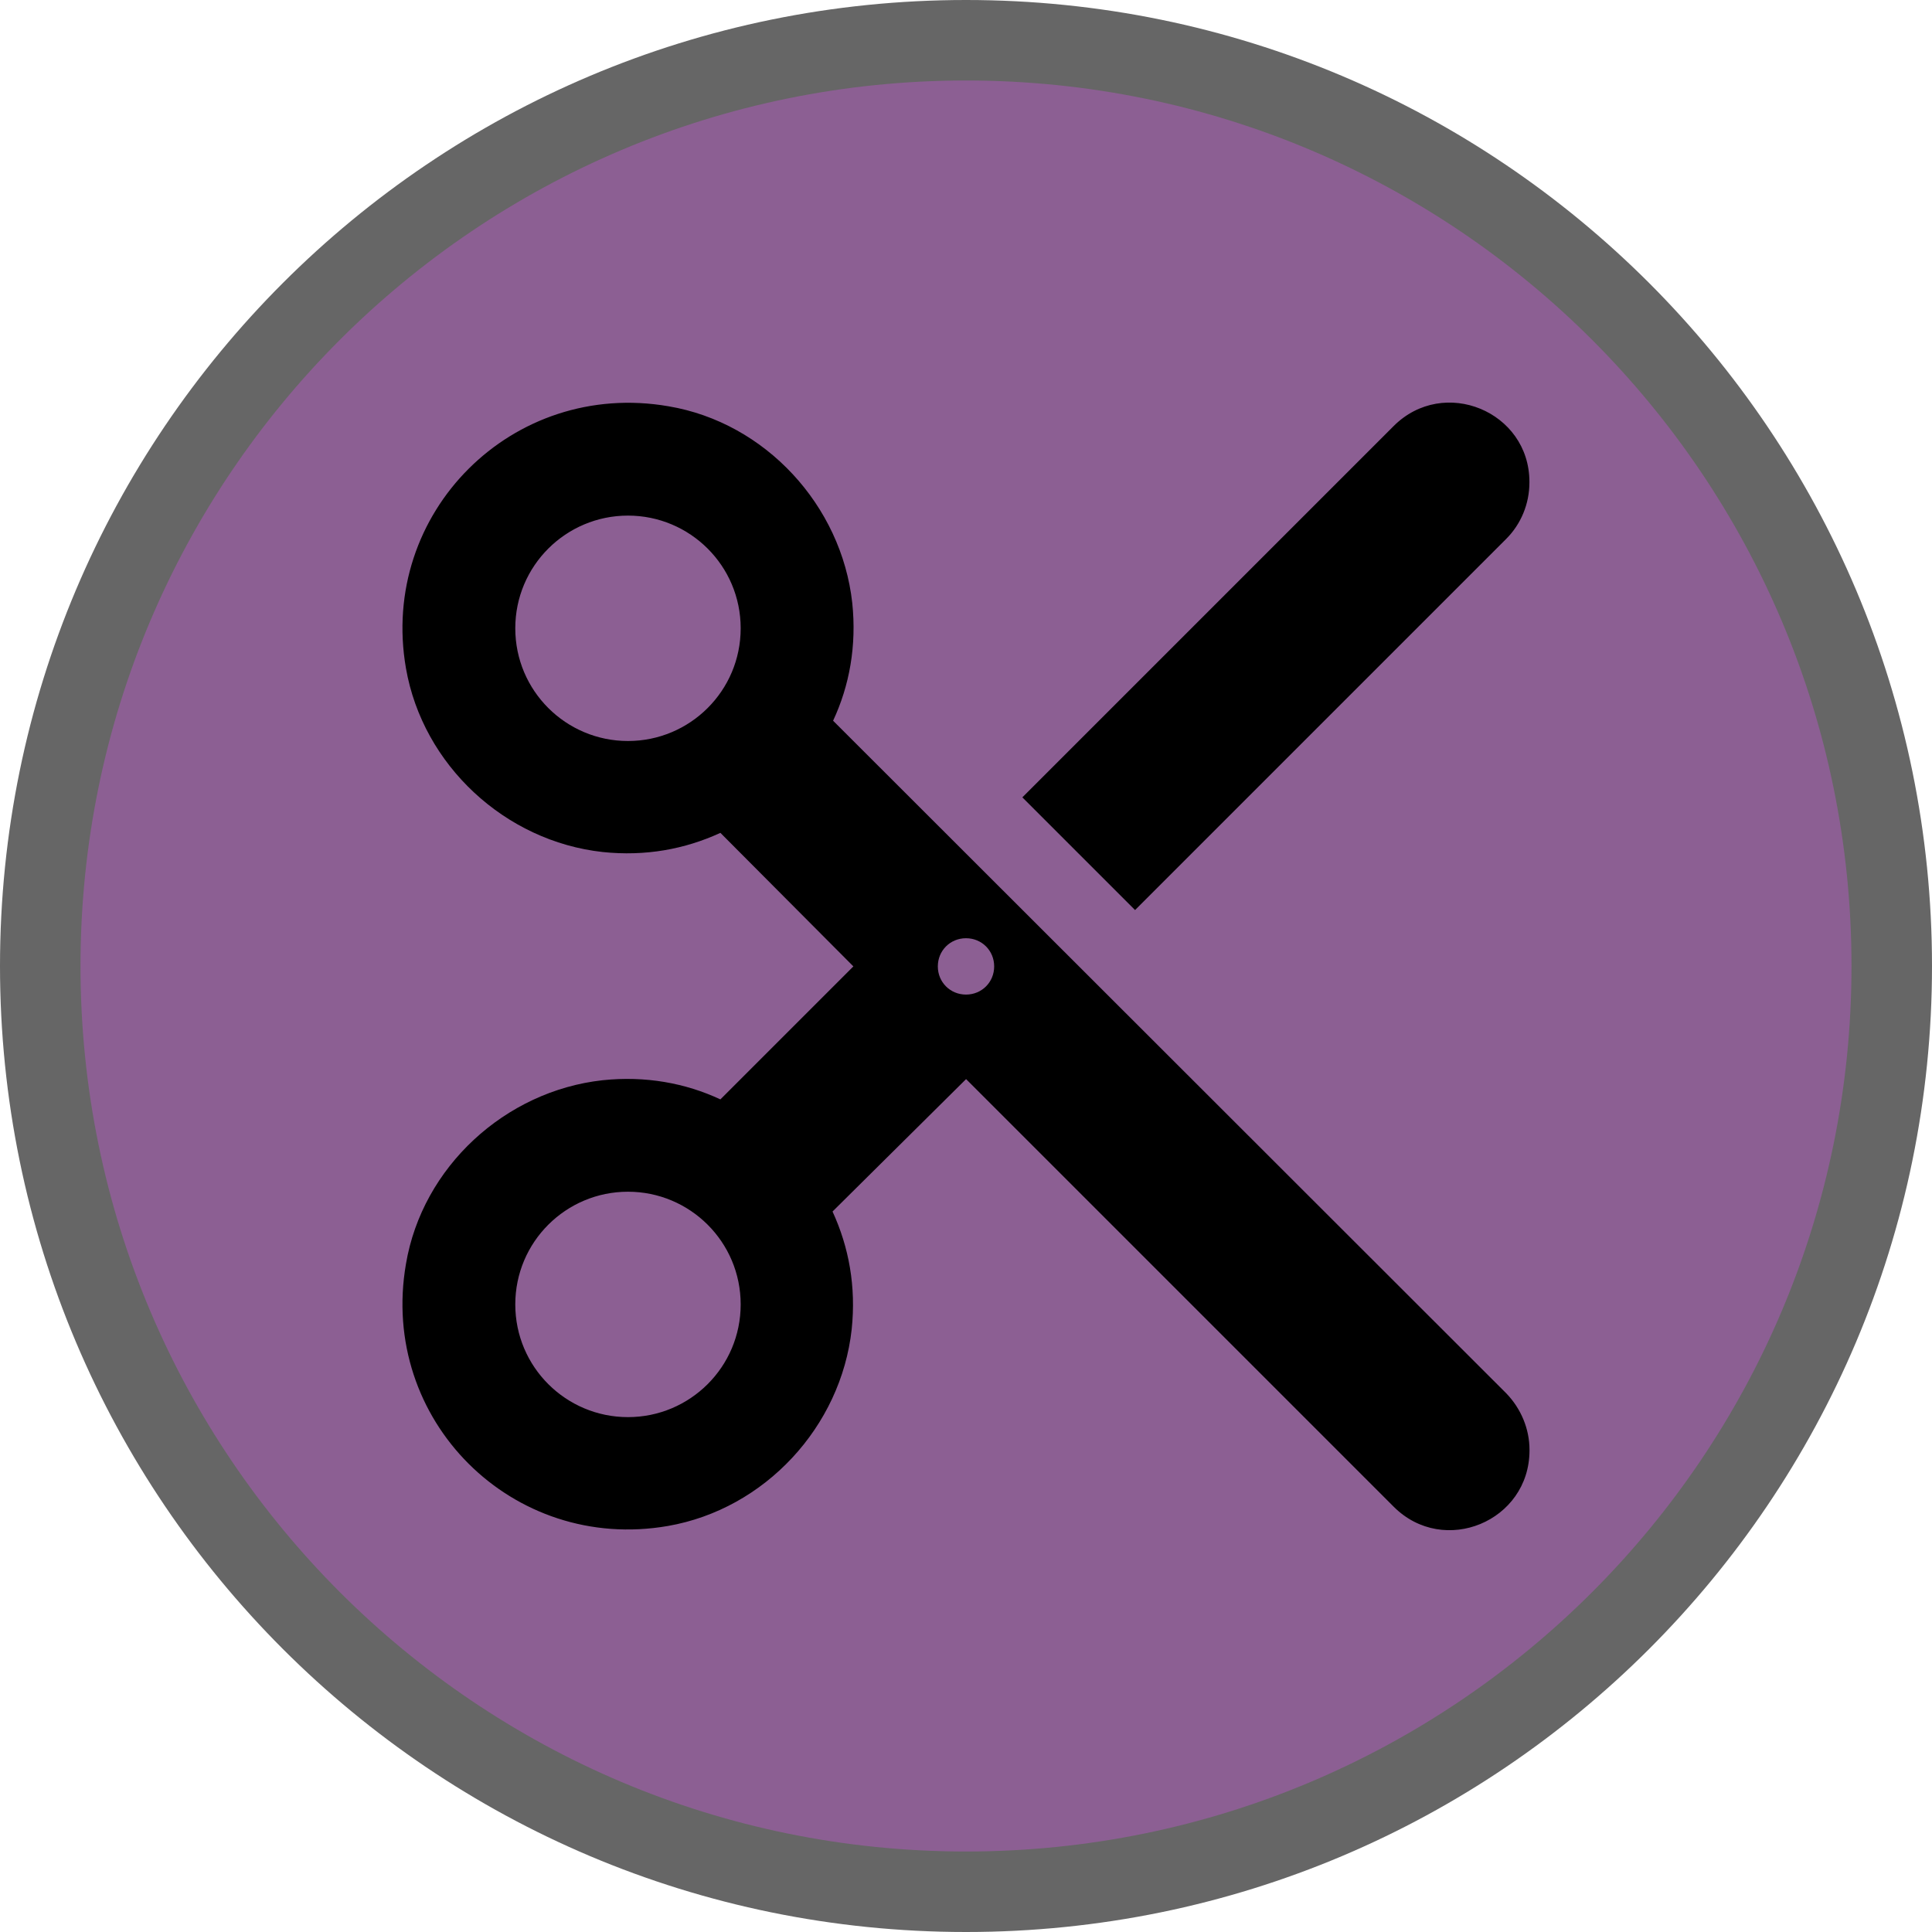
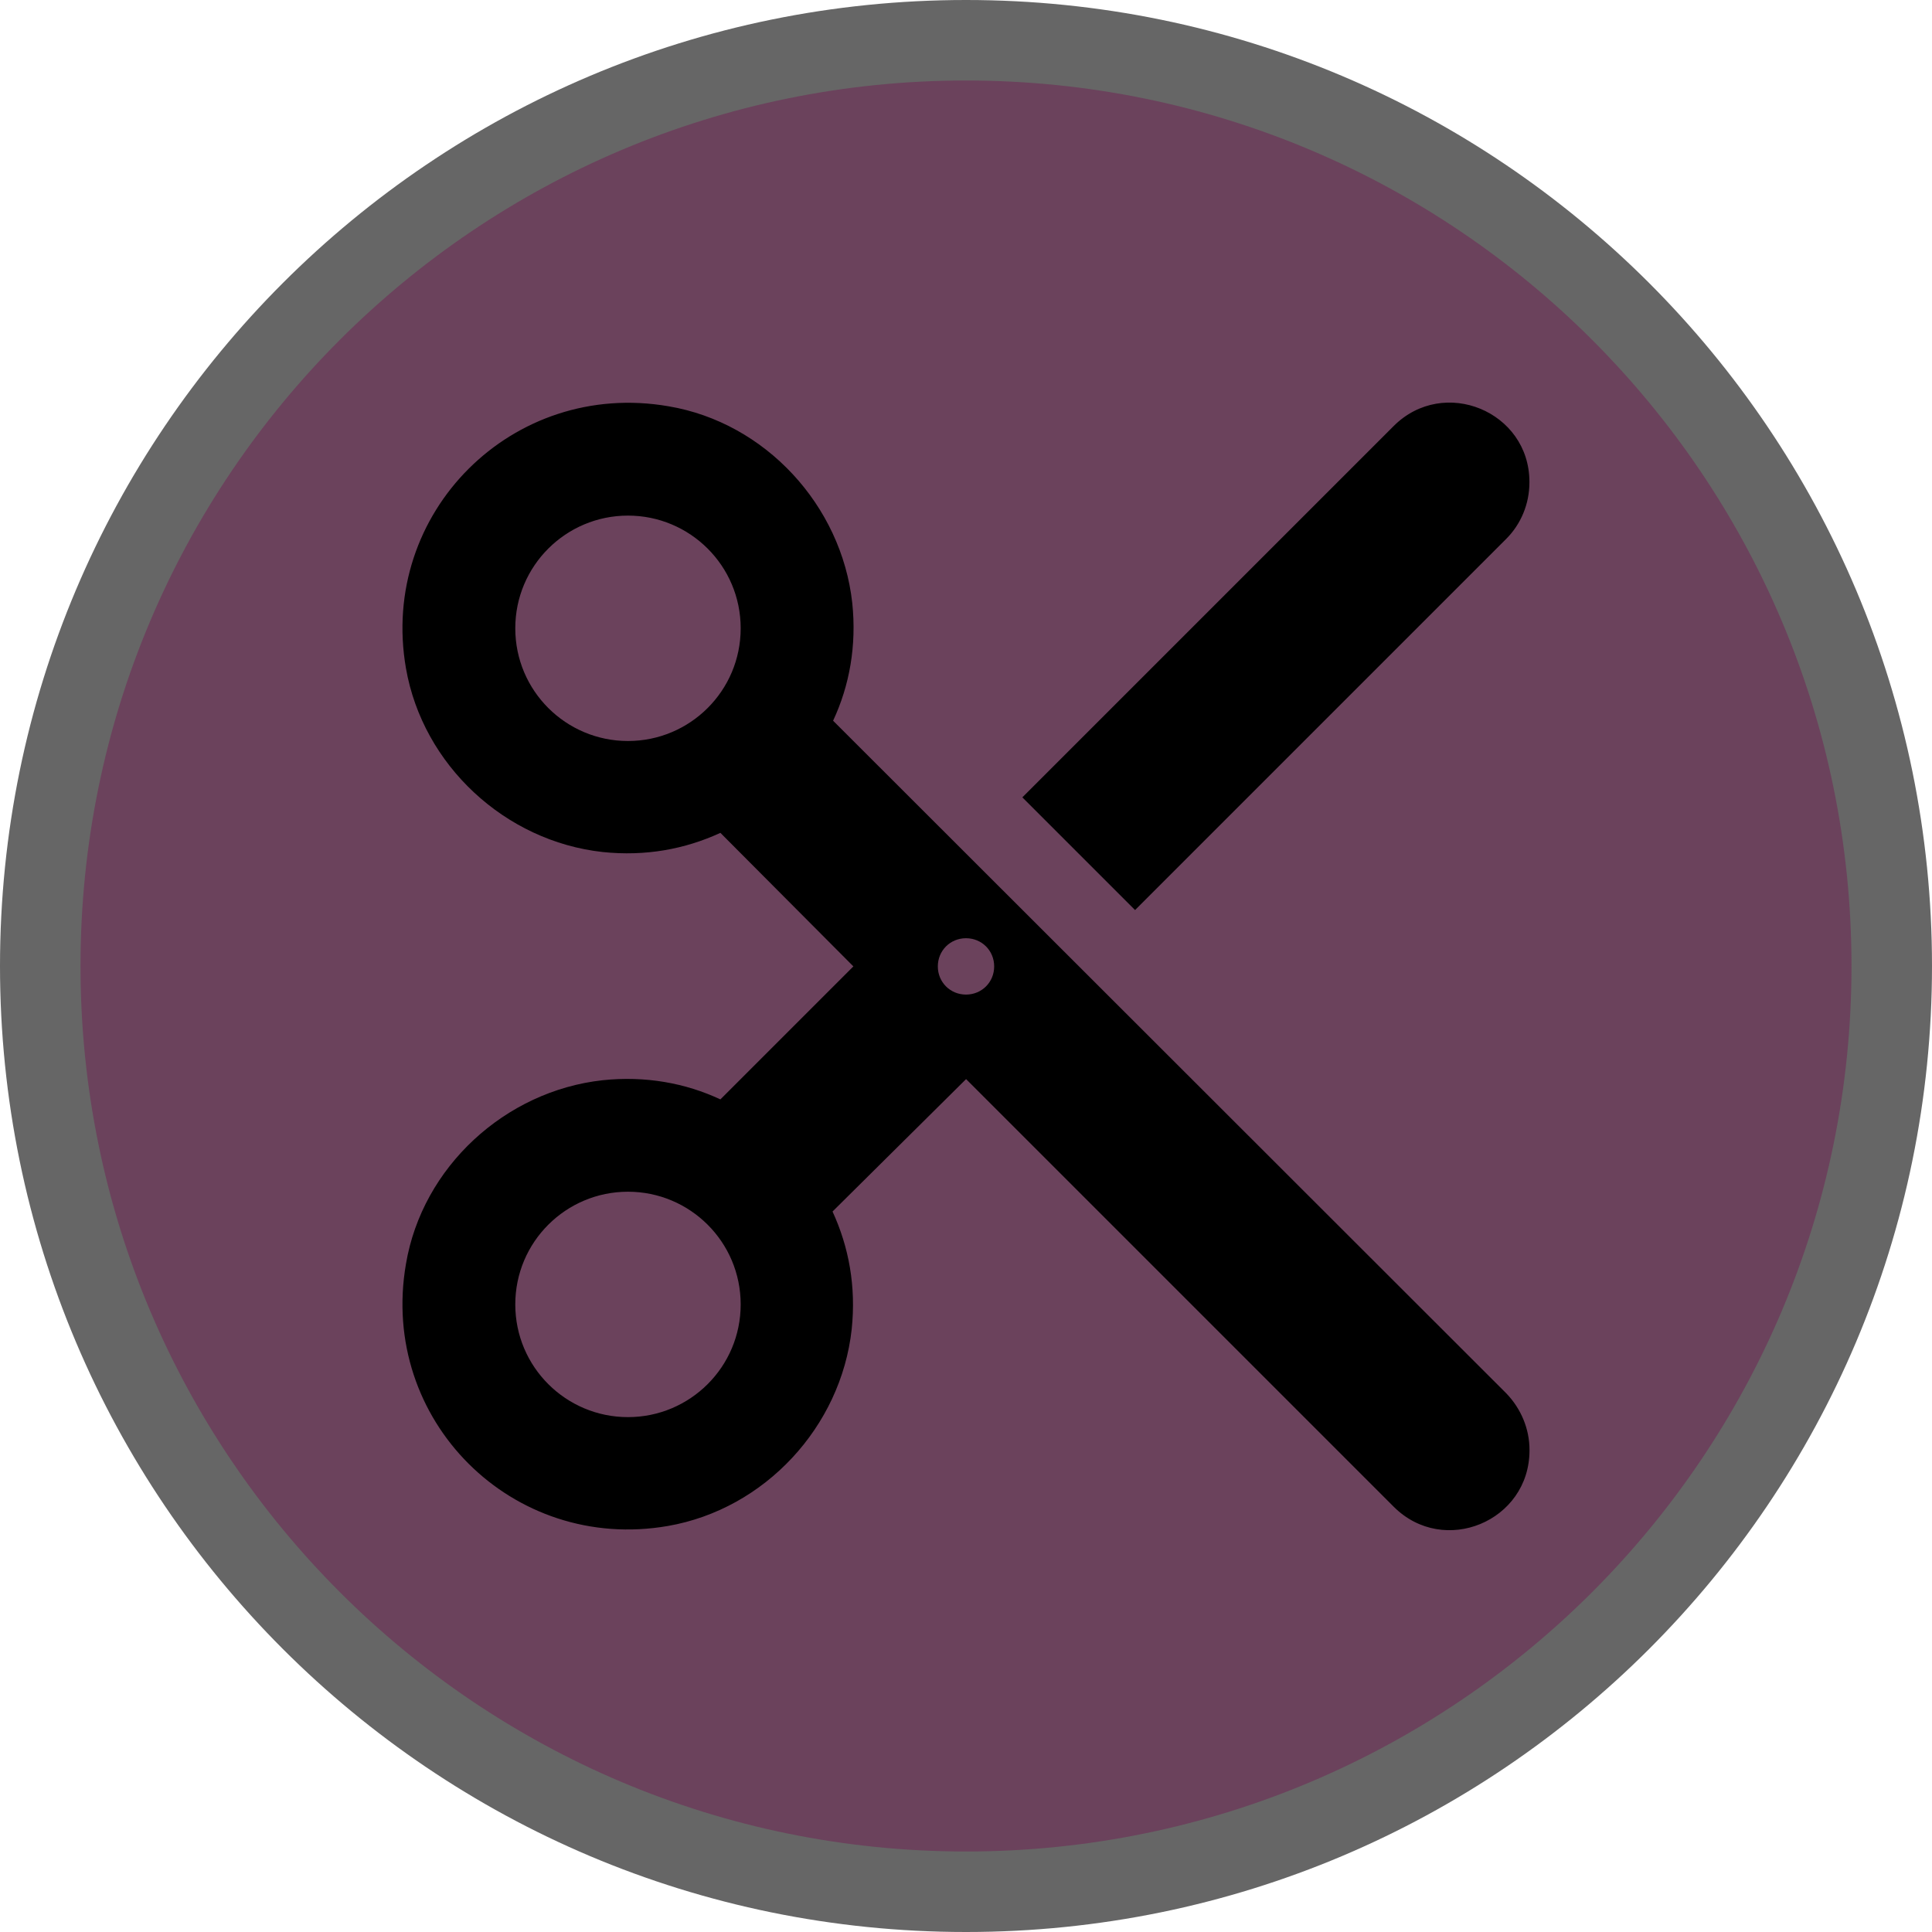
<svg xmlns="http://www.w3.org/2000/svg" version="1.1" viewBox="0 0 24 24" width="18" height="18" xml:space="preserve">
  <g opacity="1">
    <circle id="Oval" cx="12" cy="12" r="12" fill="#000" opacity=".6" />
-     <circle cx="12" cy="12" r="11" fill="#8c5f93" />
+     <circle cx="12" cy="12" r="11" fill="#6B425C" />
    <path id="Shape" d="m10.349 8.953c0.203-0.434 0.294-0.931 0.238-1.463-0.133-1.211-1.078-2.24-2.282-2.443-1.939-0.336-3.598 1.323-3.262 3.255 0.21 1.204 1.232 2.149 2.443 2.282 0.532 0.056 1.022-0.035 1.463-0.238l1.652 1.659-1.652 1.652c-0.434-0.203-0.931-0.294-1.463-0.238-1.211 0.133-2.24 1.078-2.443 2.282-0.336 1.939 1.323 3.591 3.255 3.255 1.204-0.21 2.149-1.232 2.282-2.443 0.056-0.532-0.035-1.022-0.238-1.463l1.659-1.645 5.312 5.312c0.623 0.623 1.687 0.182 1.687-0.7v-0.007c0-0.259-0.105-0.511-0.287-0.7l-8.364-8.357zm-2.548 0.252c-0.77 0-1.4-0.623-1.4-1.4 0-0.777 0.63-1.4 1.4-1.4 0.77 0 1.4 0.623 1.4 1.4 0 0.777-0.63 1.4-1.4 1.4zm0 8.399c-0.77 0-1.4-0.623-1.4-1.4 0-0.777 0.63-1.4 1.4-1.4 0.77 0 1.4 0.623 1.4 1.4 0 0.777-0.63 1.4-1.4 1.4zm4.199-5.249c-0.196 0-0.35-0.154-0.35-0.35s0.154-0.35 0.35-0.35 0.35 0.154 0.35 0.35-0.154 0.35-0.35 0.35zm5.312-7.062-4.612 4.612 1.4 1.4 4.612-4.612c0.182-0.182 0.287-0.434 0.287-0.7v-0.007c0-0.875-1.064-1.316-1.687-0.693z" fill="#000" />
  </g>
</svg>
